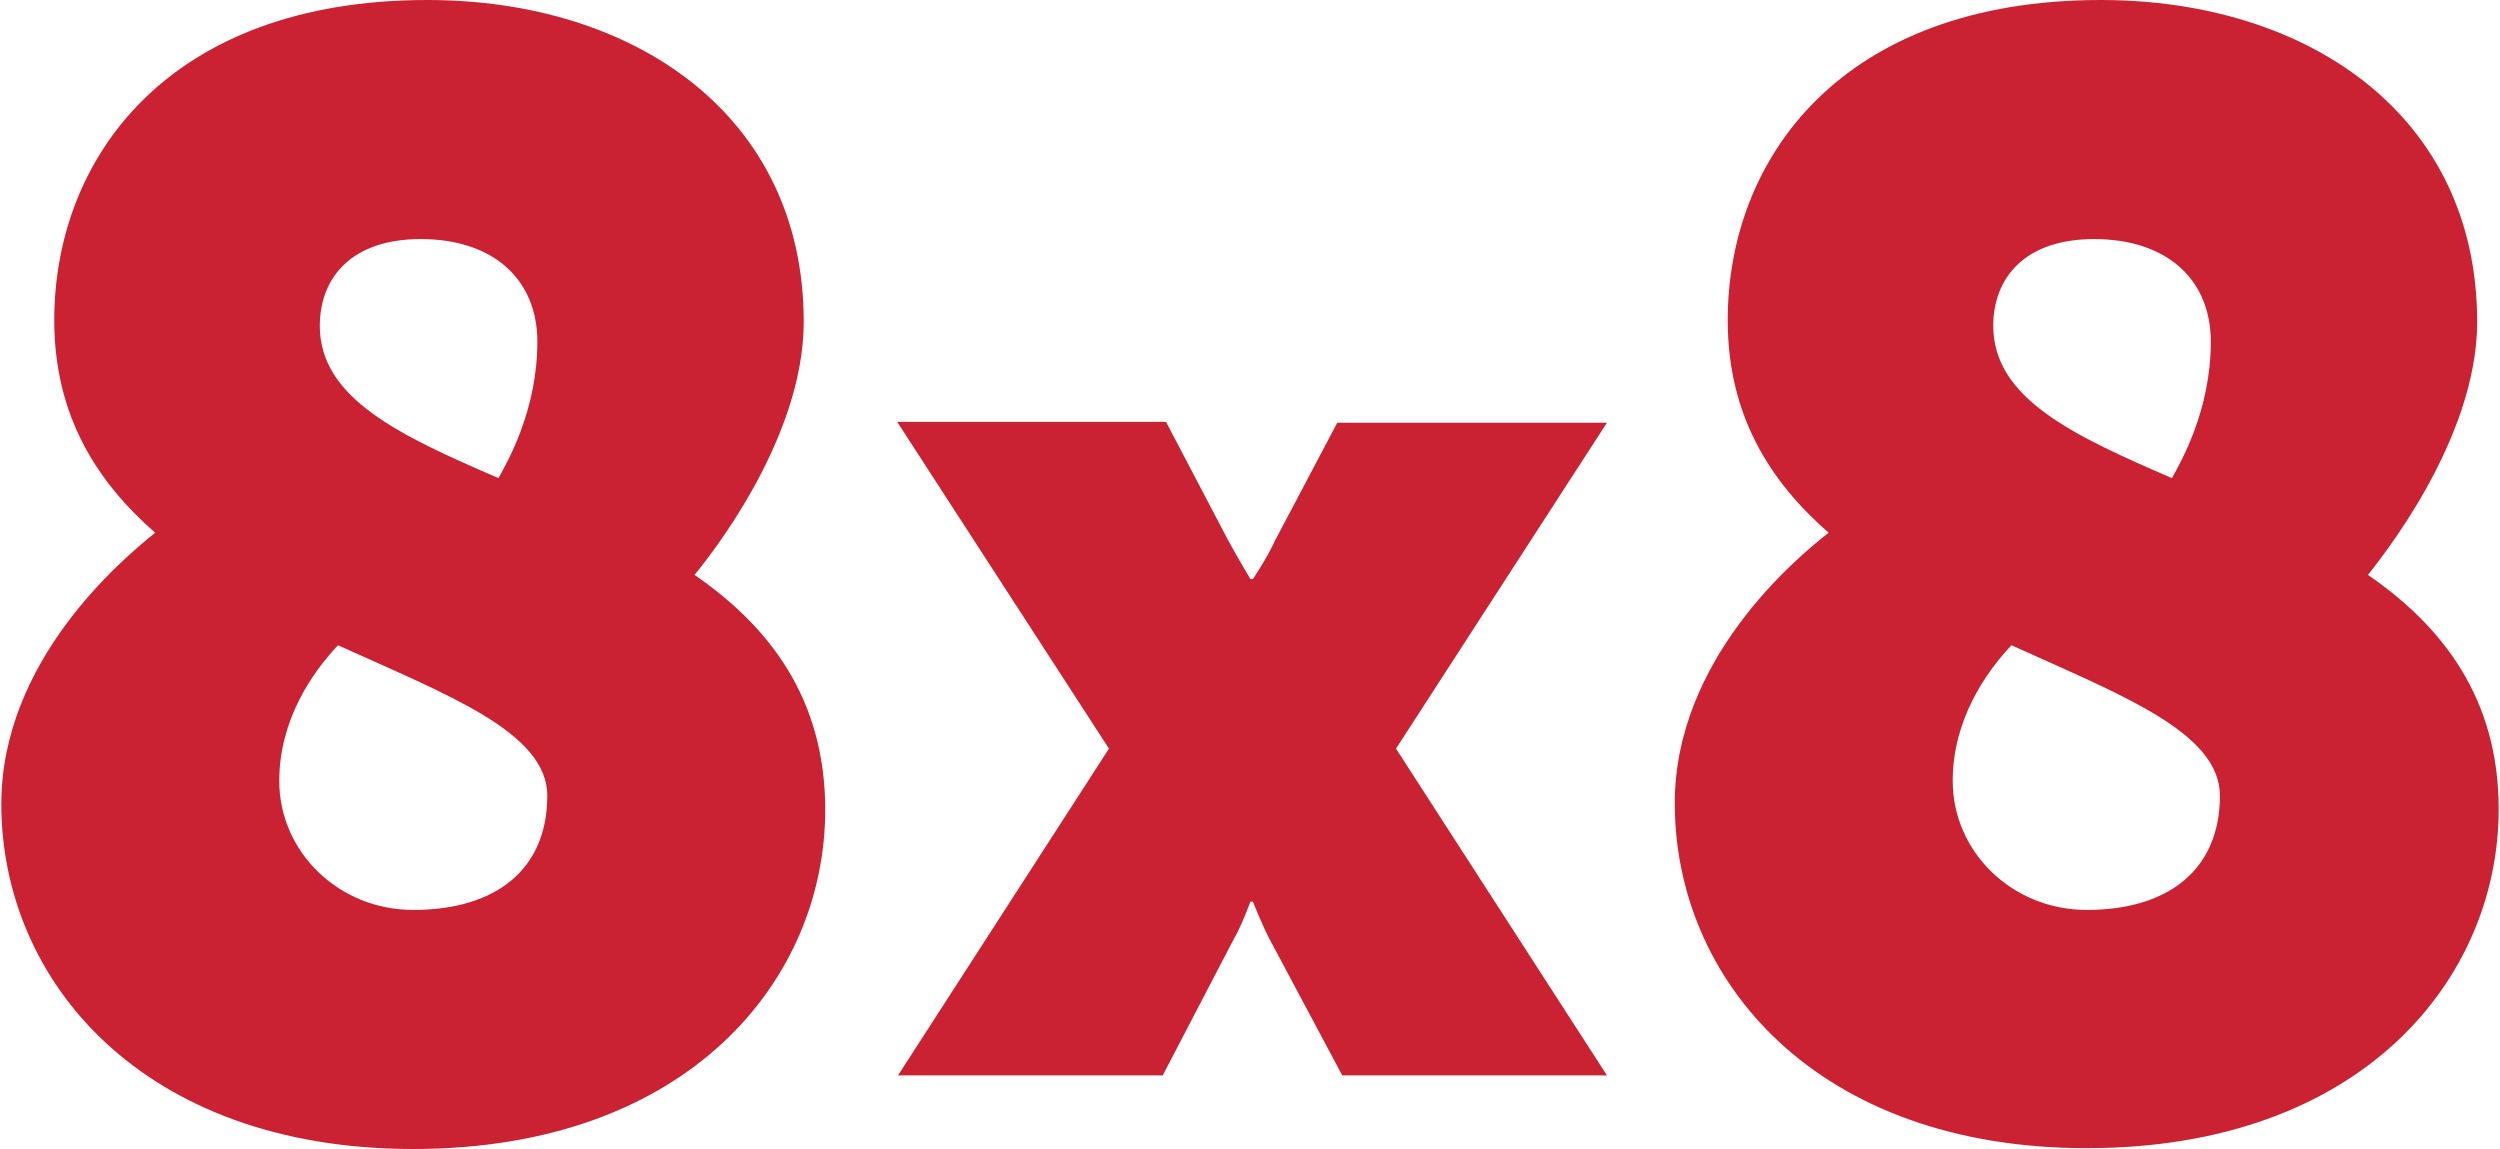
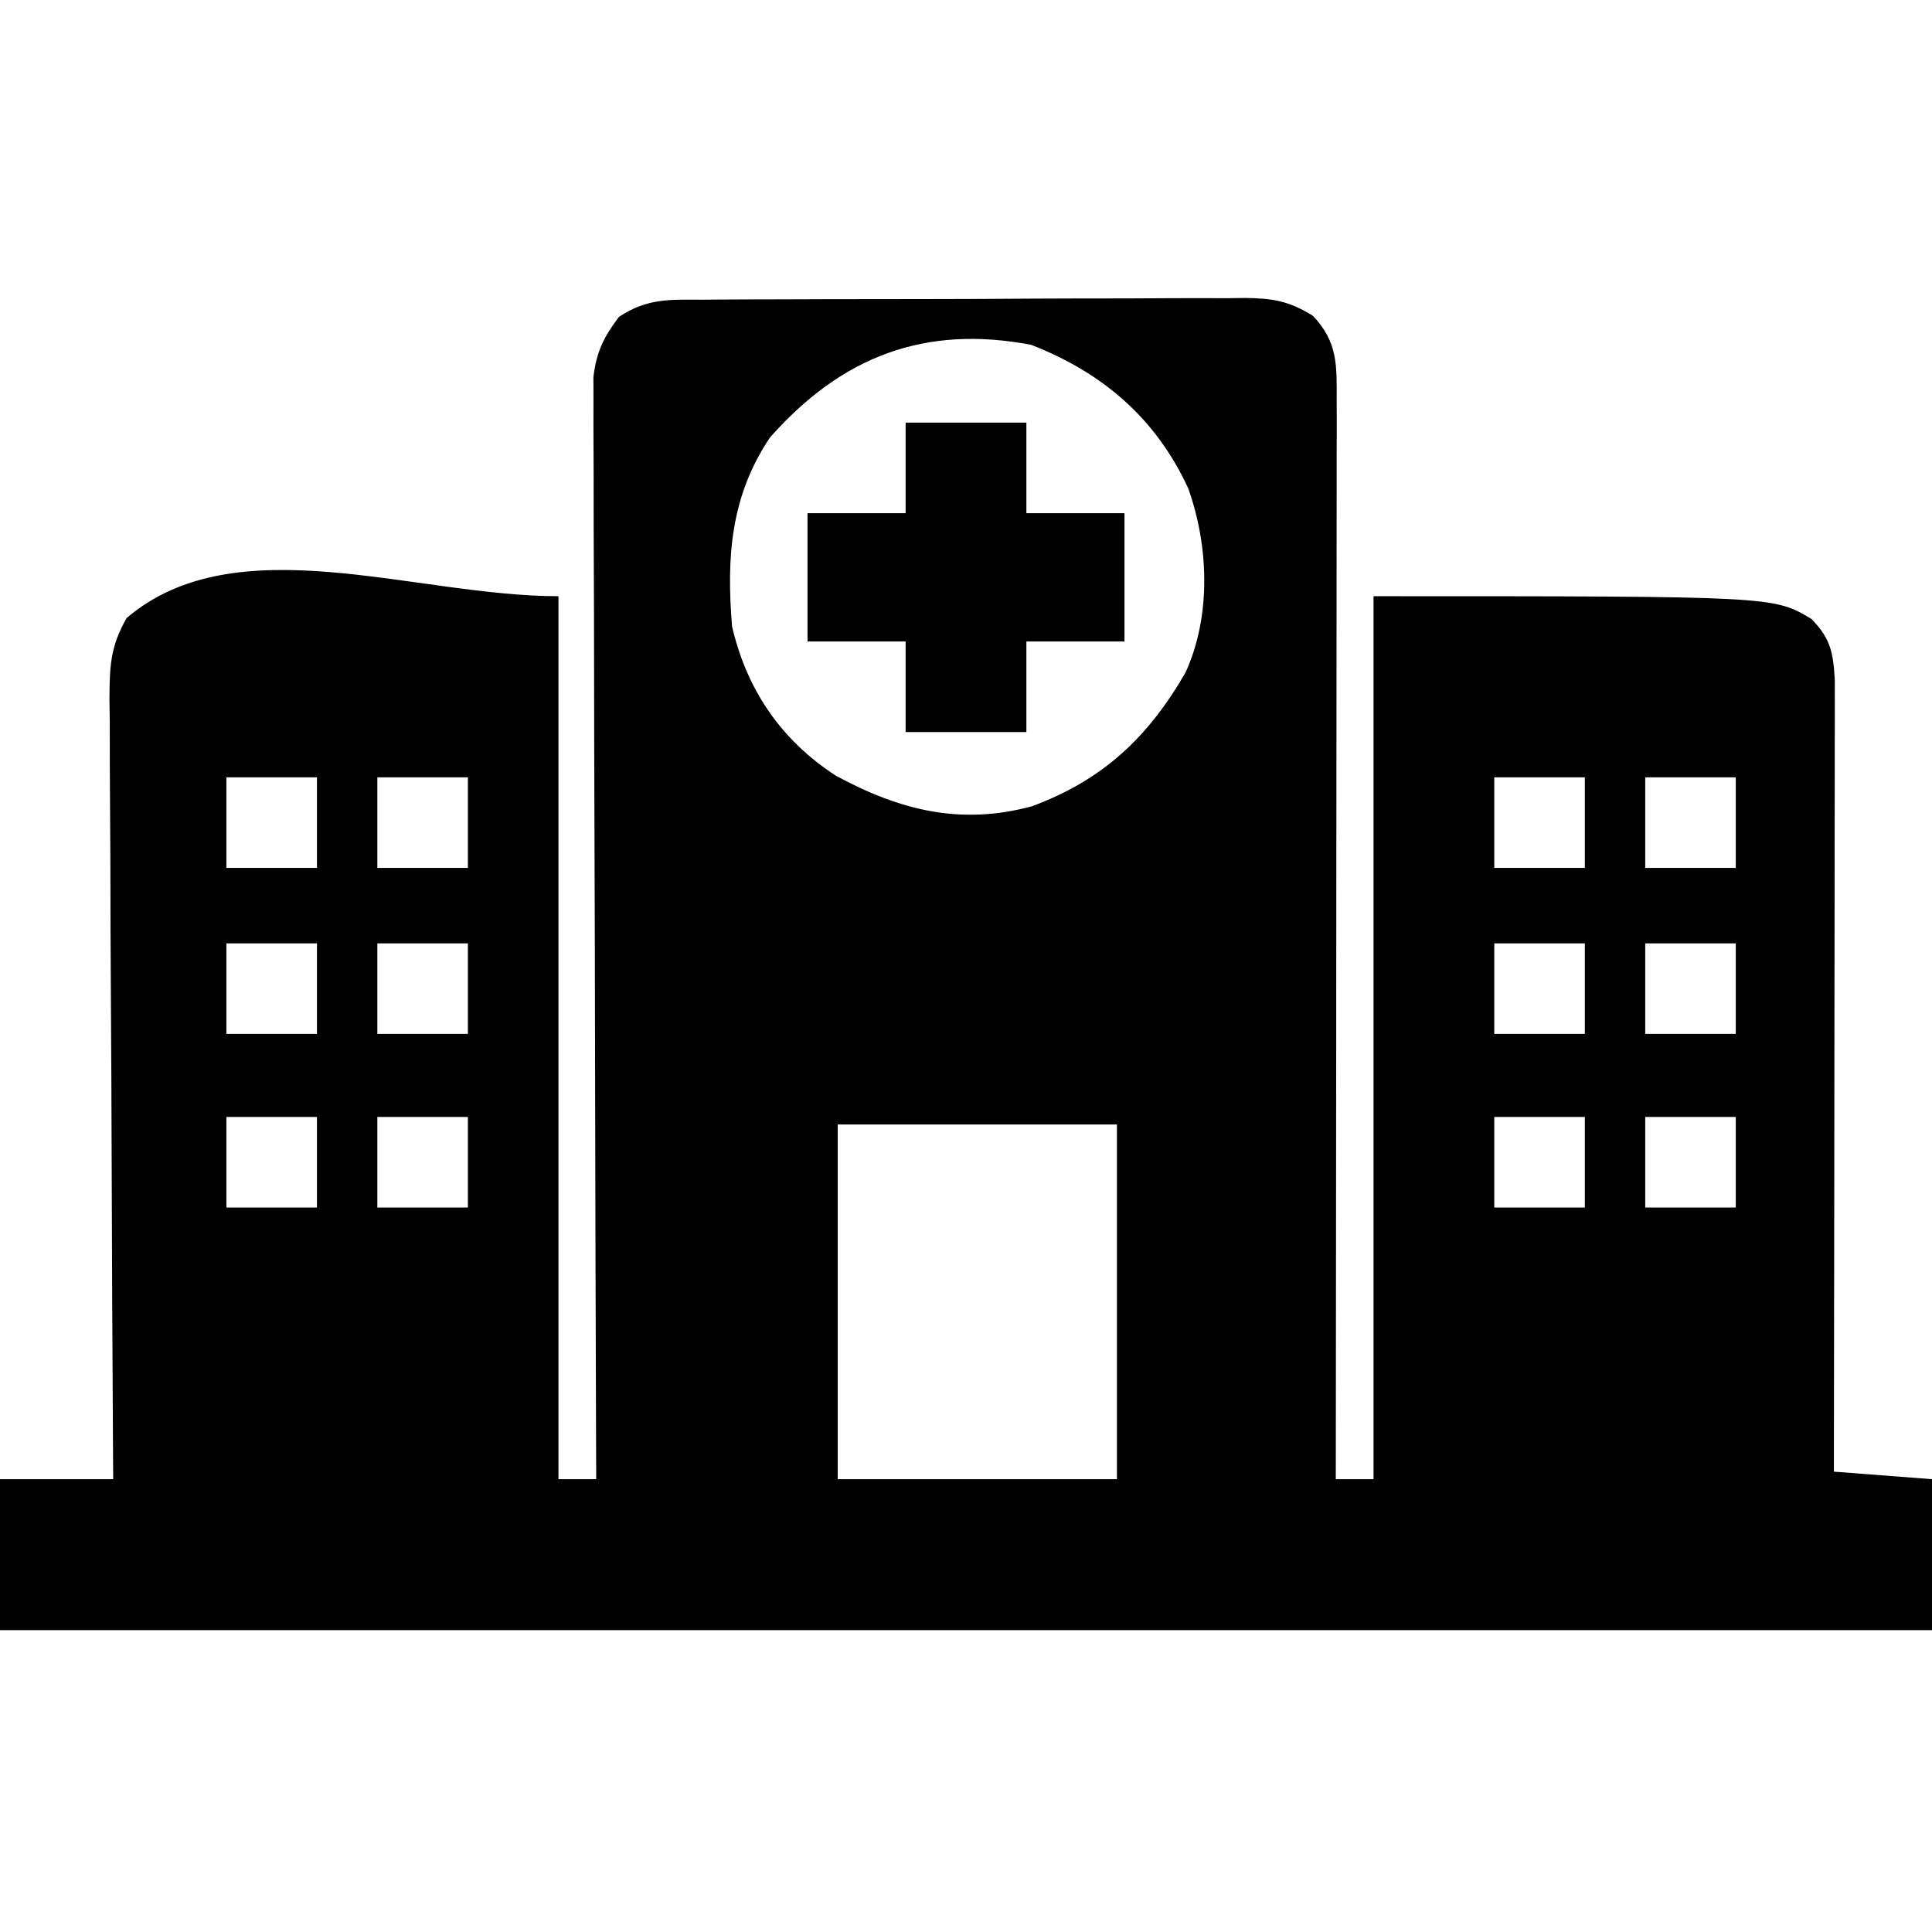
- <svg xmlns="http://www.w3.org/2000/svg" height="1149" viewBox="0 .1 301.9 138.9" width="2500">
-   <path clip-rule="evenodd" d="m194.1 51.2h-32.6l-7.5 14.2c-1 2.2-2.7 4.7-2.7 4.7h-.3s-1.5-2.5-2.7-4.7l-7.5-14.3h-32.5l25.6 39.5-25.5 39.5h32l8.6-16.5c.9-1.5 2-4.5 2-4.5h.3s1.2 3 2 4.5l8.8 16.5h32l-25.5-39.5zm-144.3 58.9c-9 0-16.2-7-16.2-15.6 0-7.3 3.9-13 7.1-16.4 13.2 6 25.3 10.5 25.3 18.2 0 8.9-6.2 13.8-16.2 13.8zm.9-81.1c8.8 0 14.1 4.9 14.1 12.4 0 8.3-3.6 14.5-4.7 16.5-11.8-5.1-21.6-9.6-21.6-18.4 0-5.8 3.8-10.5 12.2-10.5zm33.1 40.6c1.3-1.6 13.2-16.1 13.2-30.6 0-25-20.5-38.9-45.5-38.9-31.4 0-45.1 19.2-45.1 38.7 0 11.5 5.1 19.5 12.2 25.7-4.1 3.3-18.6 15.5-18.6 32.8 0 21.4 17.1 41.7 49.8 41.7 33.3 0 49.8-20.5 49.8-41 0-13.5-6.8-22.2-15.8-28.4zm168.3 40.5c-9 0-16.2-7-16.2-15.6 0-7.3 3.9-13 7.1-16.4 13.2 6 25.2 10.5 25.2 18.2 0 8.9-6.2 13.8-16.1 13.8zm.9-81.1c8.8 0 14.1 4.9 14.1 12.4 0 8.3-3.6 14.5-4.7 16.5-11.8-5.1-21.6-9.6-21.6-18.4 0-5.8 3.8-10.5 12.2-10.5zm33.1 40.6c1.3-1.7 13.2-16.2 13.2-30.6 0-25-20.5-38.9-45.5-38.9-31.4 0-45.1 19.2-45.1 38.7 0 11.5 5.1 19.5 12.2 25.7-4.1 3.2-18.6 15.4-18.6 32.7 0 21.4 17.1 41.7 49.8 41.7 33.3 0 49.8-20.5 49.8-41 0-13.4-6.8-22.1-15.8-28.3z" fill="#cb2233" fill-rule="evenodd" />
+ <svg xmlns="http://www.w3.org/2000/svg" version="1.1" width="256" height="256">
+   <path d="M0 0 C0.831 -0.007 1.662 -0.013 2.519 -0.02 C5.271 -0.039 8.022 -0.043 10.774 -0.045 C12.686 -0.052 14.598 -0.059 16.51 -0.066 C20.519 -0.078 24.529 -0.081 28.539 -0.08 C33.676 -0.08 38.813 -0.107 43.95 -0.142 C47.9 -0.164 51.849 -0.168 55.799 -0.167 C57.693 -0.169 59.587 -0.178 61.48 -0.194 C64.131 -0.213 66.78 -0.207 69.43 -0.195 C70.211 -0.207 70.993 -0.218 71.798 -0.229 C75.485 -0.187 77.649 0.169 80.808 2.133 C84.127 5.649 83.968 8.67 83.964 13.308 C83.967 15.195 83.967 15.195 83.969 17.12 C83.965 18.516 83.961 19.912 83.958 21.309 C83.957 22.777 83.958 24.246 83.958 25.714 C83.958 29.703 83.953 33.693 83.946 37.682 C83.939 41.85 83.939 46.018 83.938 50.186 C83.934 58.08 83.926 65.974 83.916 73.869 C83.905 82.855 83.9 91.842 83.895 100.828 C83.884 119.316 83.867 137.803 83.844 156.291 C85.494 156.291 87.144 156.291 88.844 156.291 C88.844 117.681 88.844 79.071 88.844 39.291 C141.844 39.291 141.844 39.291 146.844 42.291 C149.445 44.892 149.762 46.84 149.967 50.454 C149.966 51.239 149.965 52.025 149.964 52.834 C149.967 54.192 149.967 54.192 149.969 55.579 C149.965 56.565 149.961 57.551 149.958 58.567 C149.958 59.611 149.958 60.655 149.958 61.731 C149.958 65.183 149.95 68.635 149.942 72.087 C149.94 74.481 149.939 76.874 149.938 79.267 C149.934 85.567 149.924 91.867 149.913 98.166 C149.903 104.594 149.898 111.023 149.893 117.451 C149.882 130.064 149.865 142.677 149.844 155.291 C154.134 155.621 158.424 155.951 162.844 156.291 C162.844 162.891 162.844 169.491 162.844 176.291 C78.364 176.291 -6.116 176.291 -93.156 176.291 C-93.156 169.691 -93.156 163.091 -93.156 156.291 C-88.206 156.291 -83.256 156.291 -78.156 156.291 C-78.165 154.911 -78.174 153.532 -78.183 152.11 C-78.264 139.117 -78.324 126.125 -78.363 113.132 C-78.384 106.452 -78.412 99.772 -78.458 93.092 C-78.501 86.647 -78.525 80.202 -78.535 73.757 C-78.543 71.297 -78.557 68.836 -78.579 66.376 C-78.608 62.933 -78.612 59.491 -78.61 56.048 C-78.631 54.518 -78.631 54.518 -78.653 52.957 C-78.628 48.623 -78.56 45.997 -76.377 42.181 C-61.832 29.805 -38.254 39.291 -19.156 39.291 C-19.156 77.901 -19.156 116.511 -19.156 156.291 C-17.506 156.291 -15.856 156.291 -14.156 156.291 C-14.159 155.527 -14.161 154.764 -14.164 153.978 C-14.23 135.408 -14.28 116.838 -14.311 98.268 C-14.327 89.288 -14.348 80.308 -14.382 71.327 C-14.412 63.501 -14.431 55.674 -14.438 47.847 C-14.442 43.702 -14.451 39.558 -14.473 35.413 C-14.493 31.512 -14.5 27.611 -14.495 23.71 C-14.496 22.278 -14.502 20.847 -14.513 19.415 C-14.528 17.46 -14.523 15.504 -14.517 13.548 C-14.519 12.454 -14.522 11.36 -14.525 10.233 C-14.101 6.851 -13.182 5.01 -11.156 2.291 C-7.38 -0.227 -4.375 -0.005 0 0 Z M8.844 18.291 C3.631 26.138 3.102 34.096 3.844 43.291 C5.798 51.706 10.365 58.391 17.614 63.083 C26.096 67.667 34.099 69.674 43.555 67.134 C52.962 63.667 58.981 57.997 63.938 49.392 C67.354 41.895 67.014 32.621 64.282 24.978 C59.98 15.679 52.914 9.651 43.469 5.978 C29.368 3.304 18.36 7.519 8.844 18.291 Z M-63.156 63.291 C-63.156 67.251 -63.156 71.211 -63.156 75.291 C-59.196 75.291 -55.236 75.291 -51.156 75.291 C-51.156 71.331 -51.156 67.371 -51.156 63.291 C-55.116 63.291 -59.076 63.291 -63.156 63.291 Z M-43.156 63.291 C-43.156 67.251 -43.156 71.211 -43.156 75.291 C-39.196 75.291 -35.236 75.291 -31.156 75.291 C-31.156 71.331 -31.156 67.371 -31.156 63.291 C-35.116 63.291 -39.076 63.291 -43.156 63.291 Z M104.844 63.291 C104.844 67.251 104.844 71.211 104.844 75.291 C108.804 75.291 112.764 75.291 116.844 75.291 C116.844 71.331 116.844 67.371 116.844 63.291 C112.884 63.291 108.924 63.291 104.844 63.291 Z M124.844 63.291 C124.844 67.251 124.844 71.211 124.844 75.291 C128.804 75.291 132.764 75.291 136.844 75.291 C136.844 71.331 136.844 67.371 136.844 63.291 C132.884 63.291 128.924 63.291 124.844 63.291 Z M-63.156 85.291 C-63.156 89.251 -63.156 93.211 -63.156 97.291 C-59.196 97.291 -55.236 97.291 -51.156 97.291 C-51.156 93.331 -51.156 89.371 -51.156 85.291 C-55.116 85.291 -59.076 85.291 -63.156 85.291 Z M-43.156 85.291 C-43.156 89.251 -43.156 93.211 -43.156 97.291 C-39.196 97.291 -35.236 97.291 -31.156 97.291 C-31.156 93.331 -31.156 89.371 -31.156 85.291 C-35.116 85.291 -39.076 85.291 -43.156 85.291 Z M104.844 85.291 C104.844 89.251 104.844 93.211 104.844 97.291 C108.804 97.291 112.764 97.291 116.844 97.291 C116.844 93.331 116.844 89.371 116.844 85.291 C112.884 85.291 108.924 85.291 104.844 85.291 Z M124.844 85.291 C124.844 89.251 124.844 93.211 124.844 97.291 C128.804 97.291 132.764 97.291 136.844 97.291 C136.844 93.331 136.844 89.371 136.844 85.291 C132.884 85.291 128.924 85.291 124.844 85.291 Z M-63.156 108.291 C-63.156 112.251 -63.156 116.211 -63.156 120.291 C-59.196 120.291 -55.236 120.291 -51.156 120.291 C-51.156 116.331 -51.156 112.371 -51.156 108.291 C-55.116 108.291 -59.076 108.291 -63.156 108.291 Z M-43.156 108.291 C-43.156 112.251 -43.156 116.211 -43.156 120.291 C-39.196 120.291 -35.236 120.291 -31.156 120.291 C-31.156 116.331 -31.156 112.371 -31.156 108.291 C-35.116 108.291 -39.076 108.291 -43.156 108.291 Z M104.844 108.291 C104.844 112.251 104.844 116.211 104.844 120.291 C108.804 120.291 112.764 120.291 116.844 120.291 C116.844 116.331 116.844 112.371 116.844 108.291 C112.884 108.291 108.924 108.291 104.844 108.291 Z M124.844 108.291 C124.844 112.251 124.844 116.211 124.844 120.291 C128.804 120.291 132.764 120.291 136.844 120.291 C136.844 116.331 136.844 112.371 136.844 108.291 C132.884 108.291 128.924 108.291 124.844 108.291 Z M17.844 109.291 C17.844 124.801 17.844 140.311 17.844 156.291 C30.054 156.291 42.264 156.291 54.844 156.291 C54.844 140.781 54.844 125.271 54.844 109.291 C42.634 109.291 30.424 109.291 17.844 109.291 Z " fill="#000000" transform="translate(93.15576,39.70947)" />
+   <path d="M0 0 C5.28 0 10.56 0 16 0 C16 3.96 16 7.92 16 12 C20.29 12 24.58 12 29 12 C29 17.61 29 23.22 29 29 C24.71 29 20.42 29 16 29 C16 32.96 16 36.92 16 41 C10.72 41 5.44 41 0 41 C0 37.04 0 33.08 0 29 C-4.29 29 -8.58 29 -13 29 C-13 23.39 -13 17.78 -13 12 C-8.71 12 -4.42 12 0 12 C0 8.04 0 4.08 0 0 Z " fill="#000000" transform="translate(120,56)" />
</svg>
